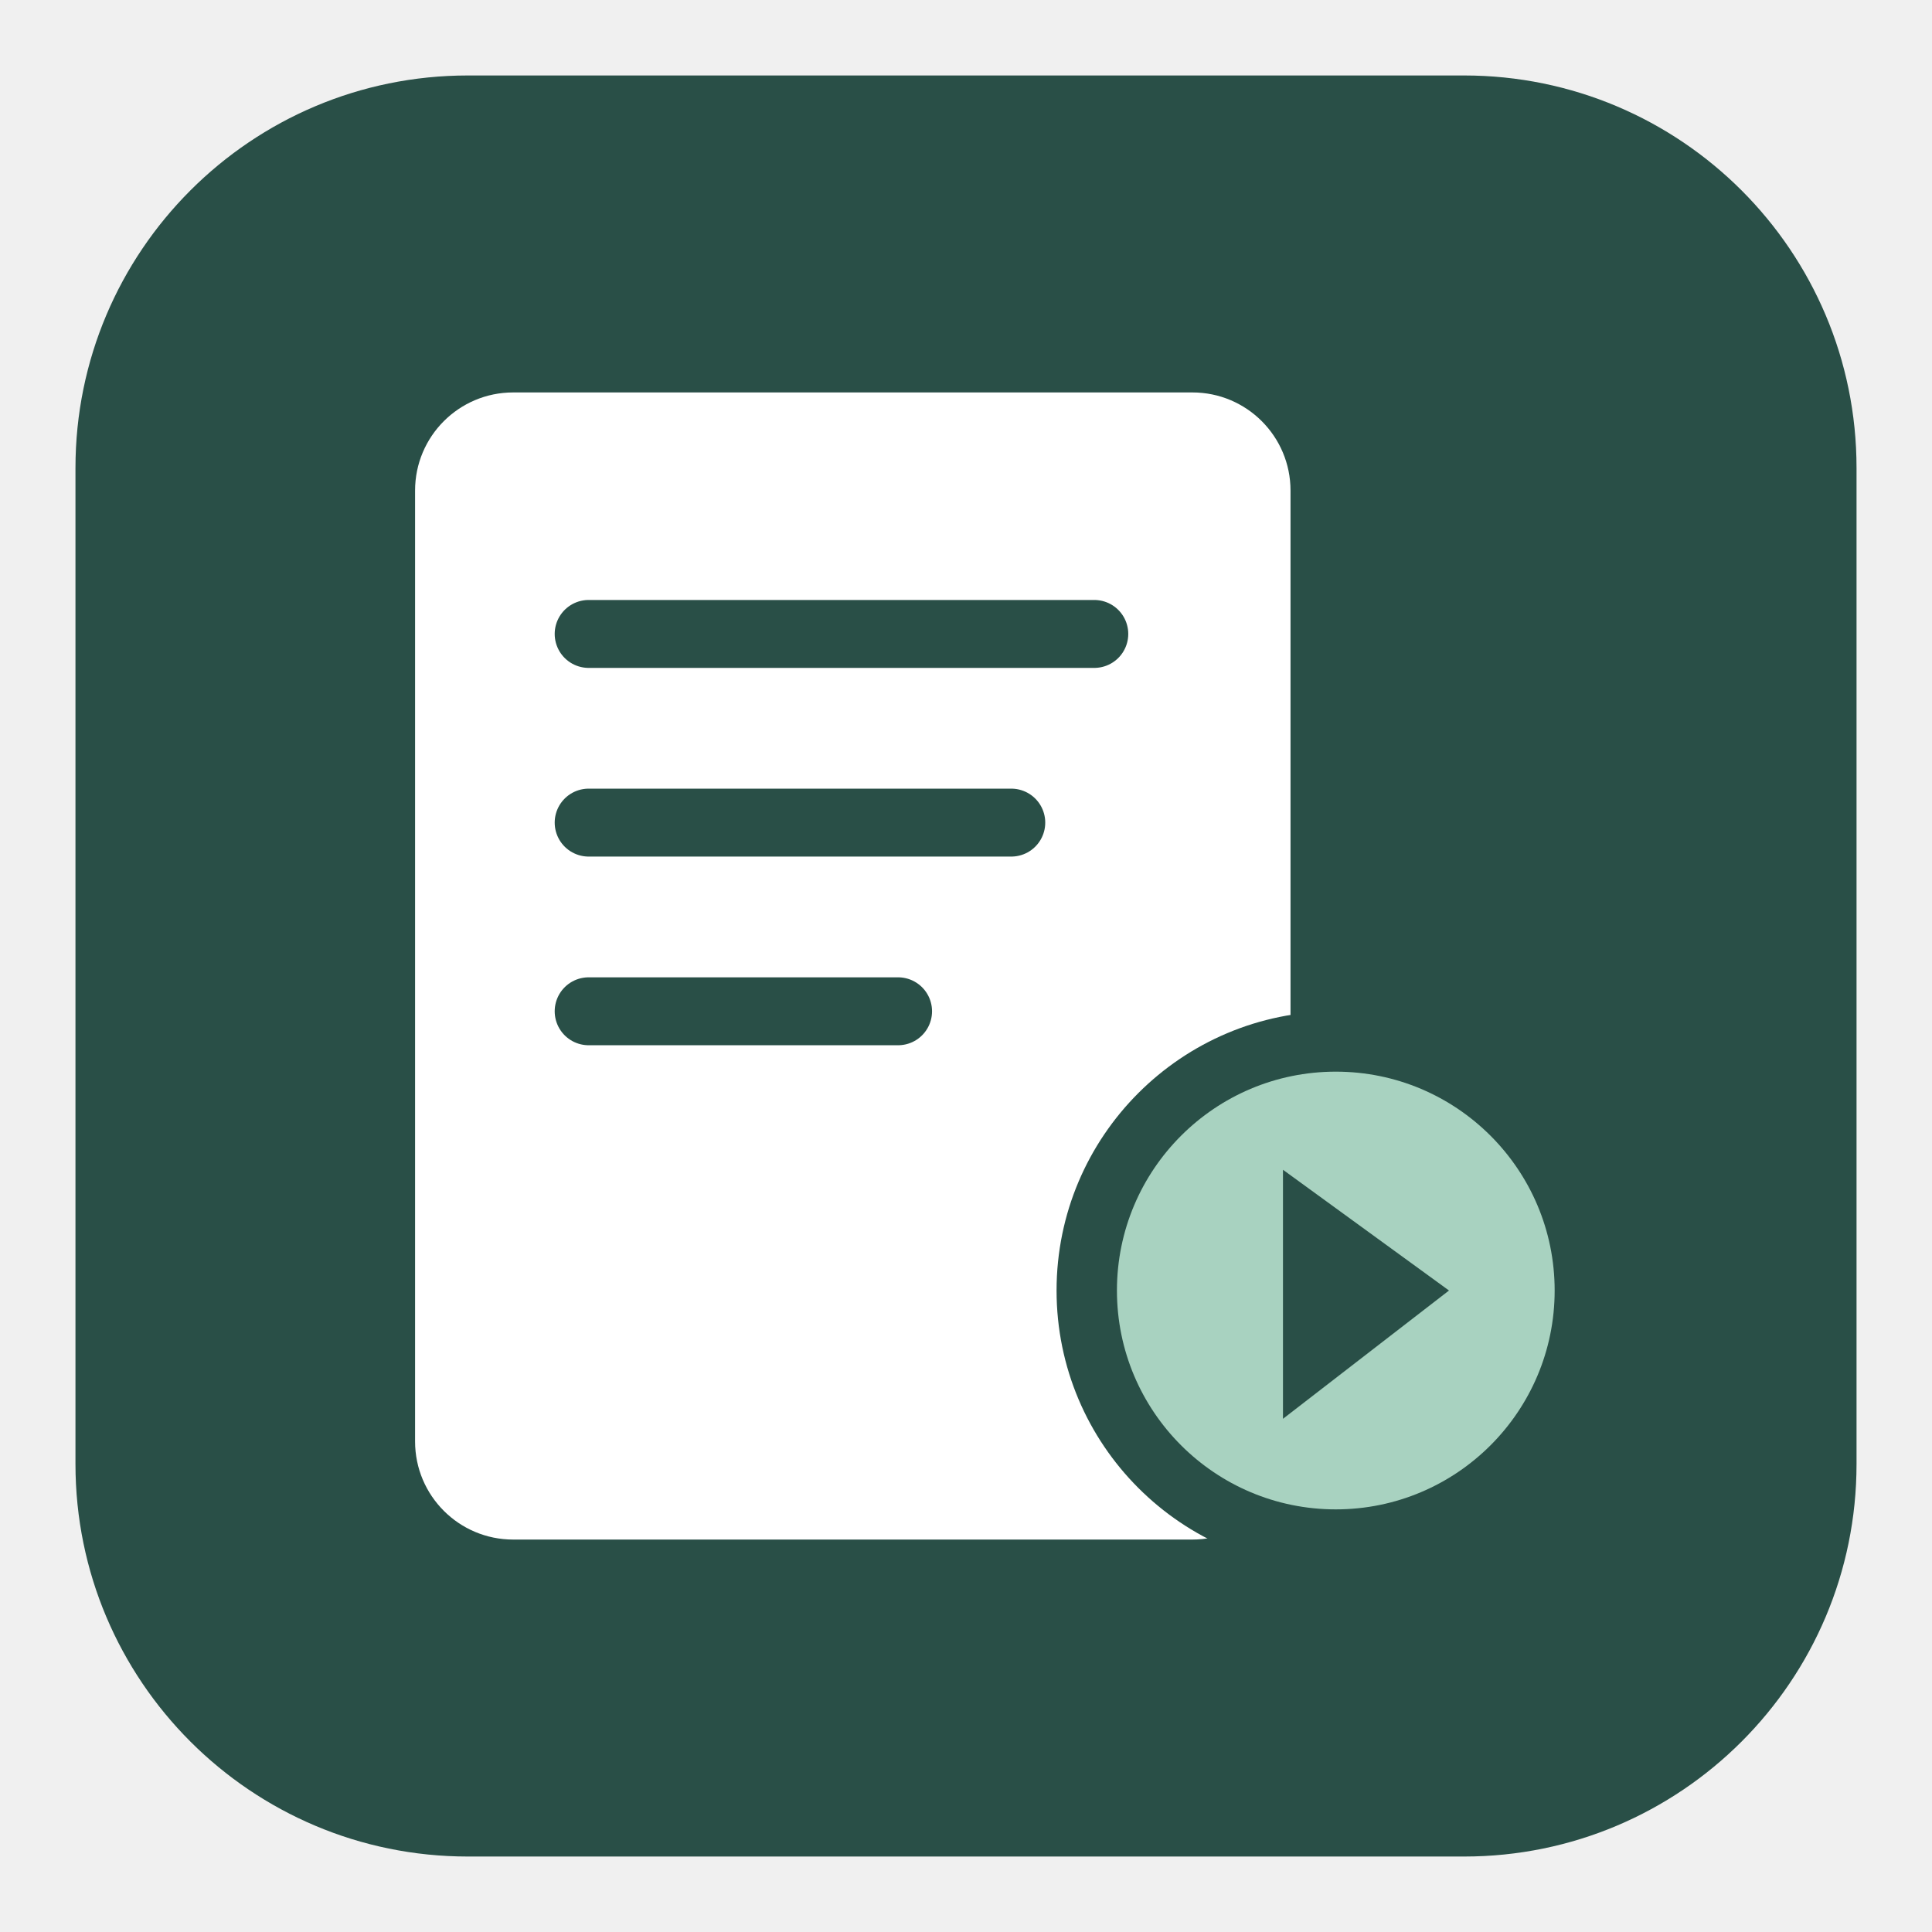
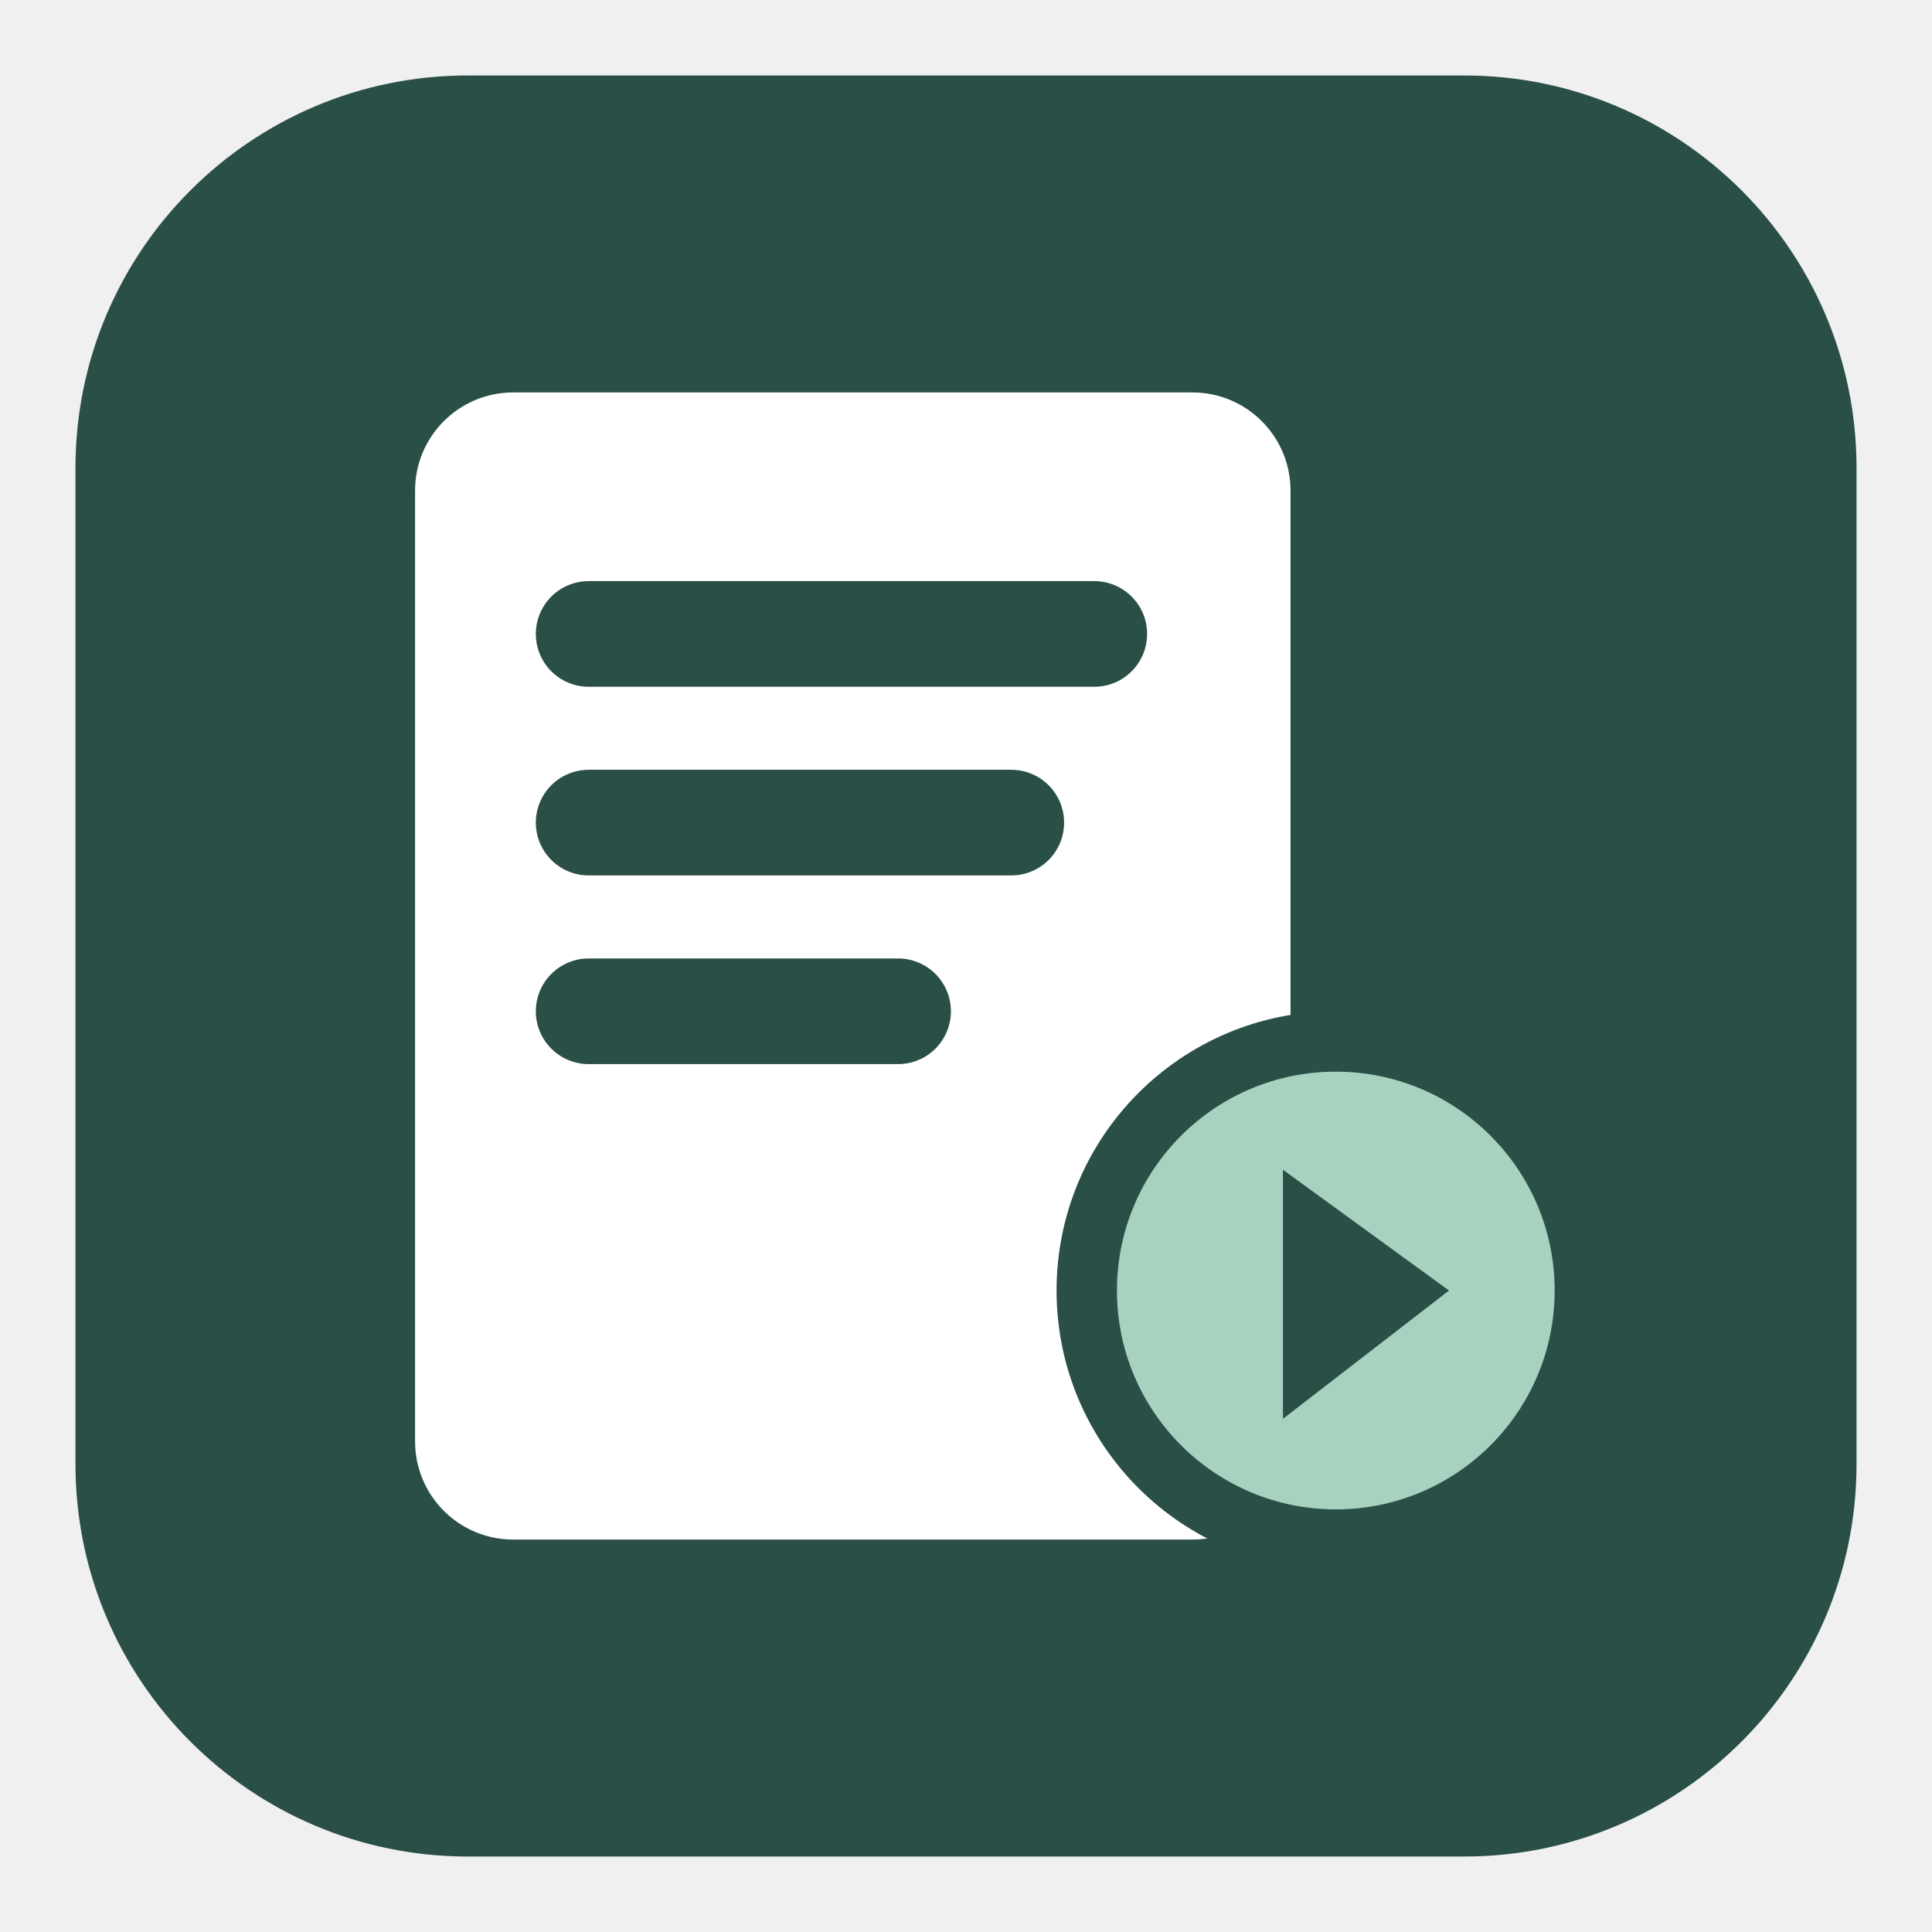
<svg xmlns="http://www.w3.org/2000/svg" viewBox="0 0 256 256">
  <rect x="10" y="10" width="236" height="236" rx="52" fill="#294F47" />
  <rect x="55" y="52" width="116" height="152" rx="13" fill="#FFFFFF" />
-   <path d="M78 84h67M78 109h56M78 134h41" fill="none" stroke="#294F47" stroke-width="9" stroke-linecap="round" />
+   <path d="M78 84h67M78 109h56M78 134h41" fill="none" stroke="#294F47" stroke-width="14" stroke-linecap="round" />
  <circle cx="177" cy="171" r="37" fill="#294F47" />
  <circle cx="177" cy="171" r="29" fill="#A8D2C0" />
  <path d="M170 155v33l22-17z" fill="#294F47" />
</svg>
